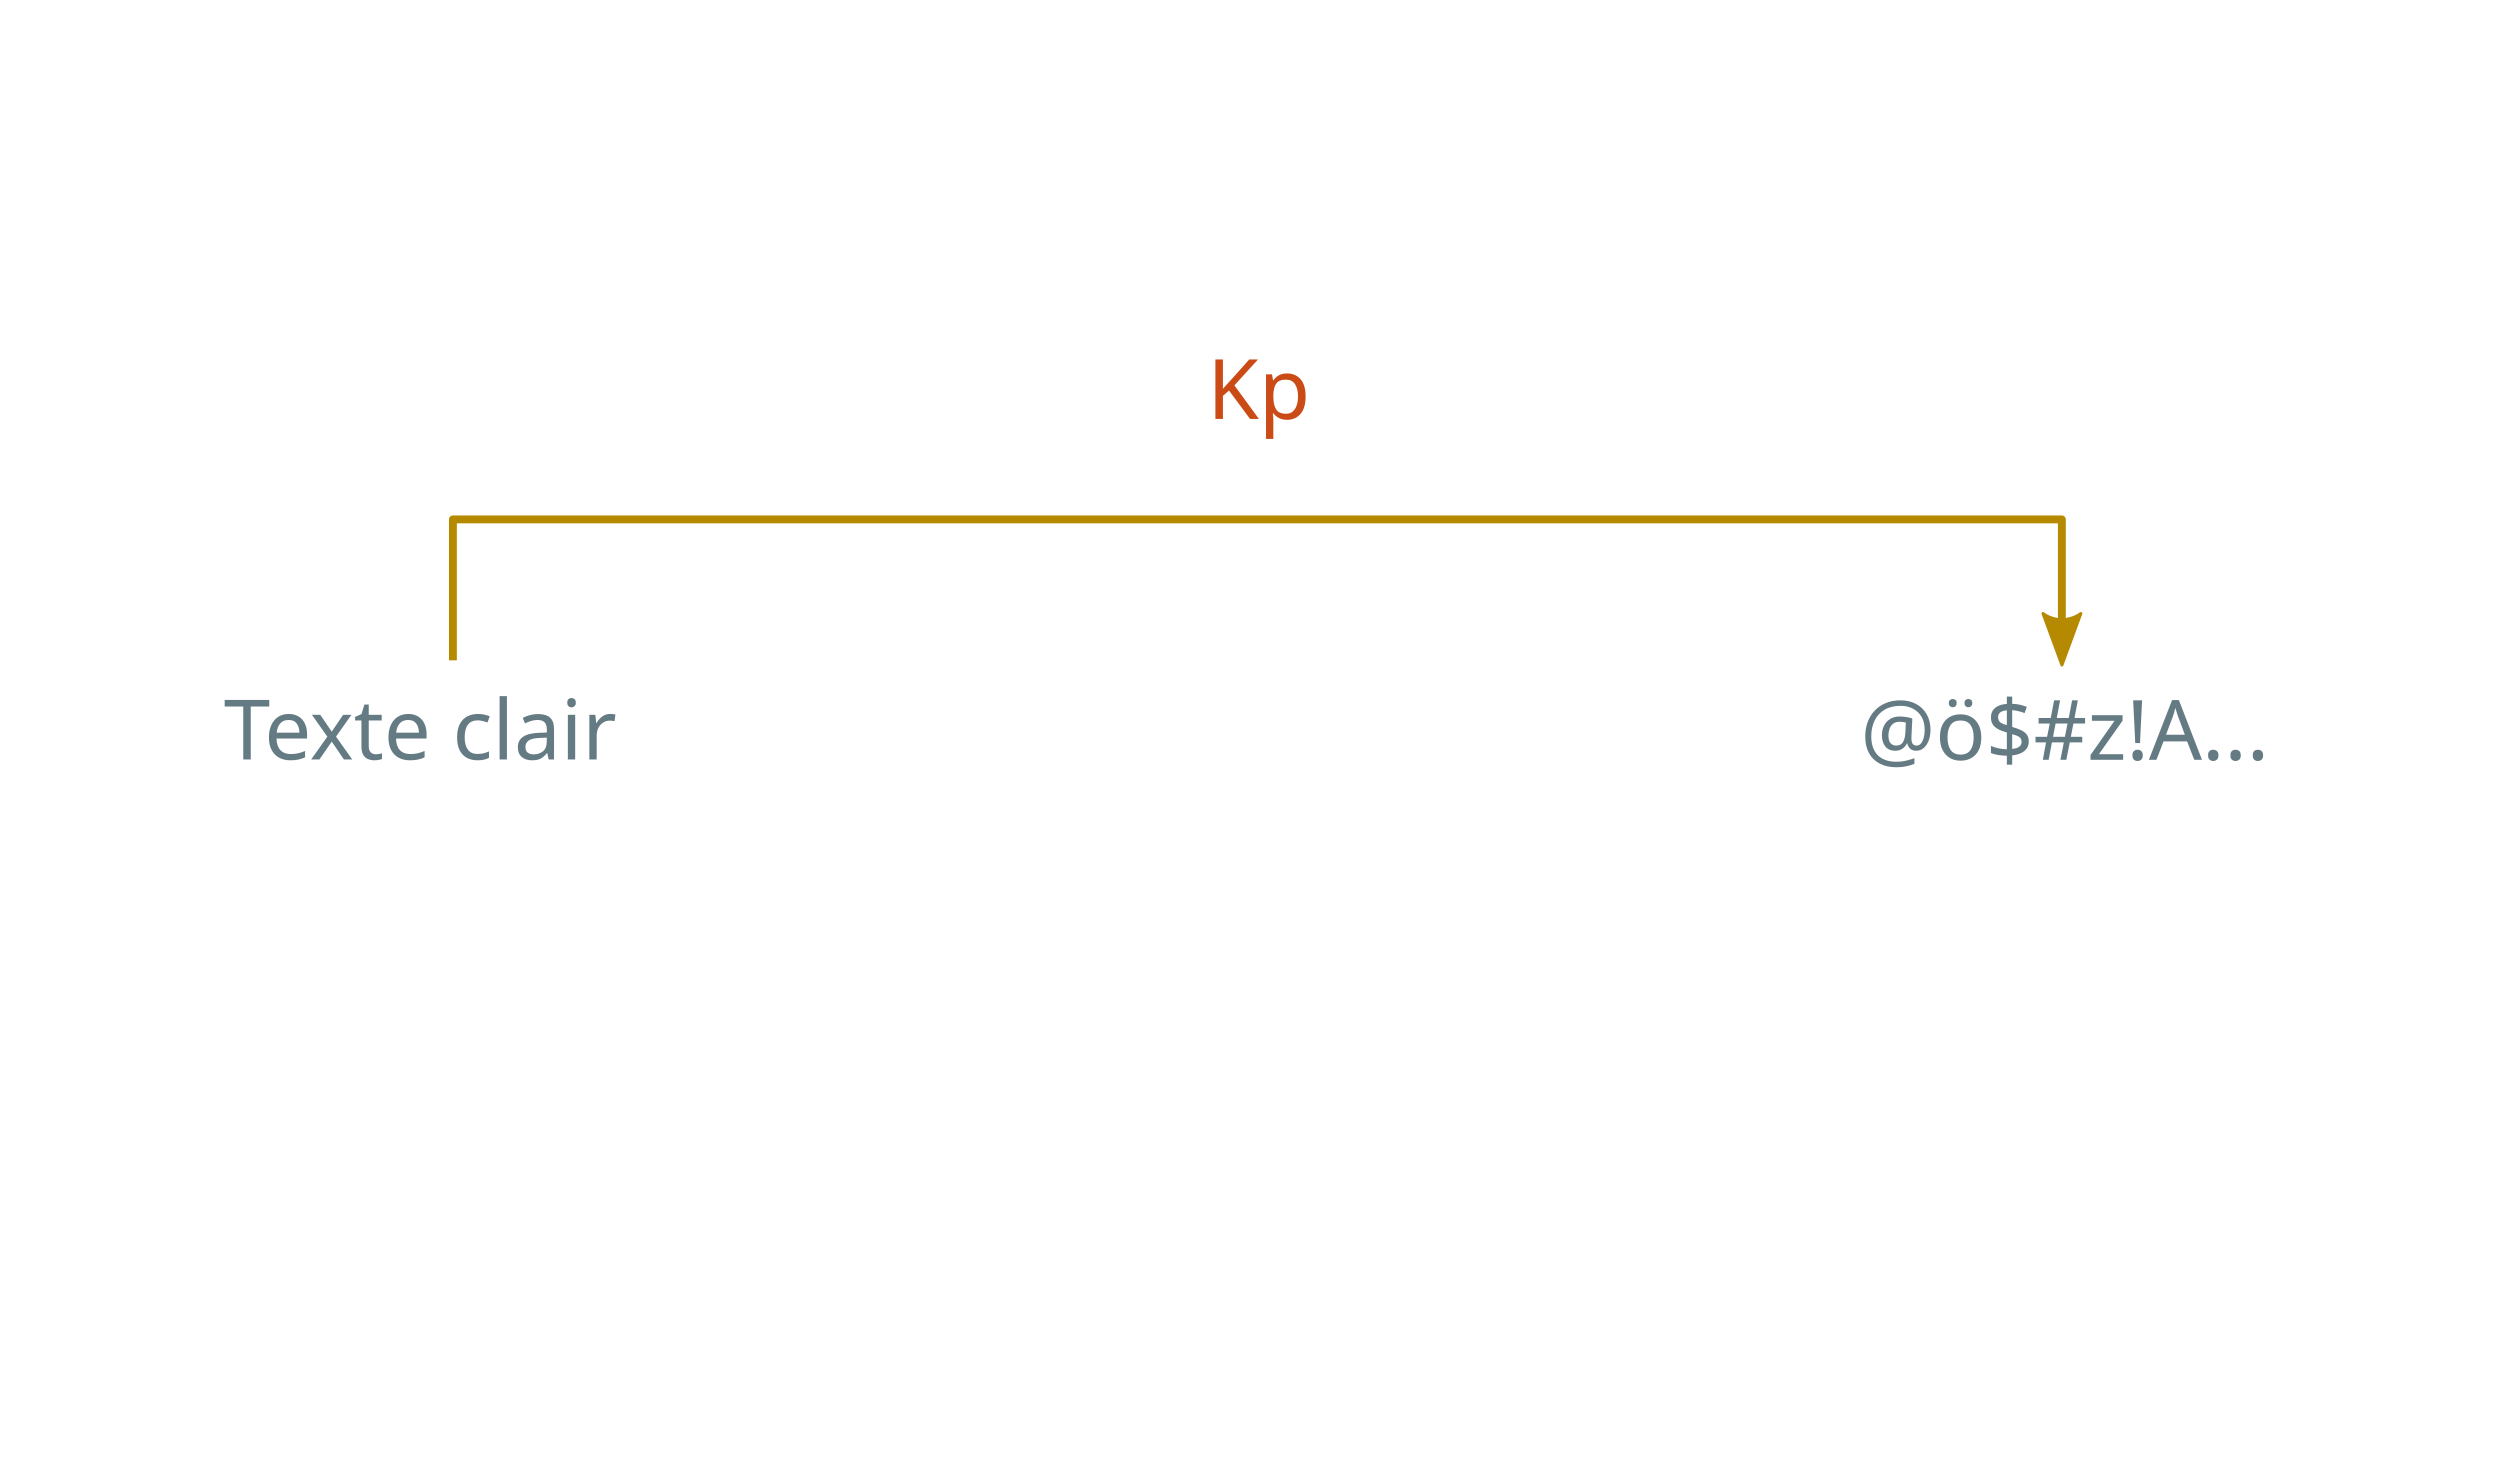
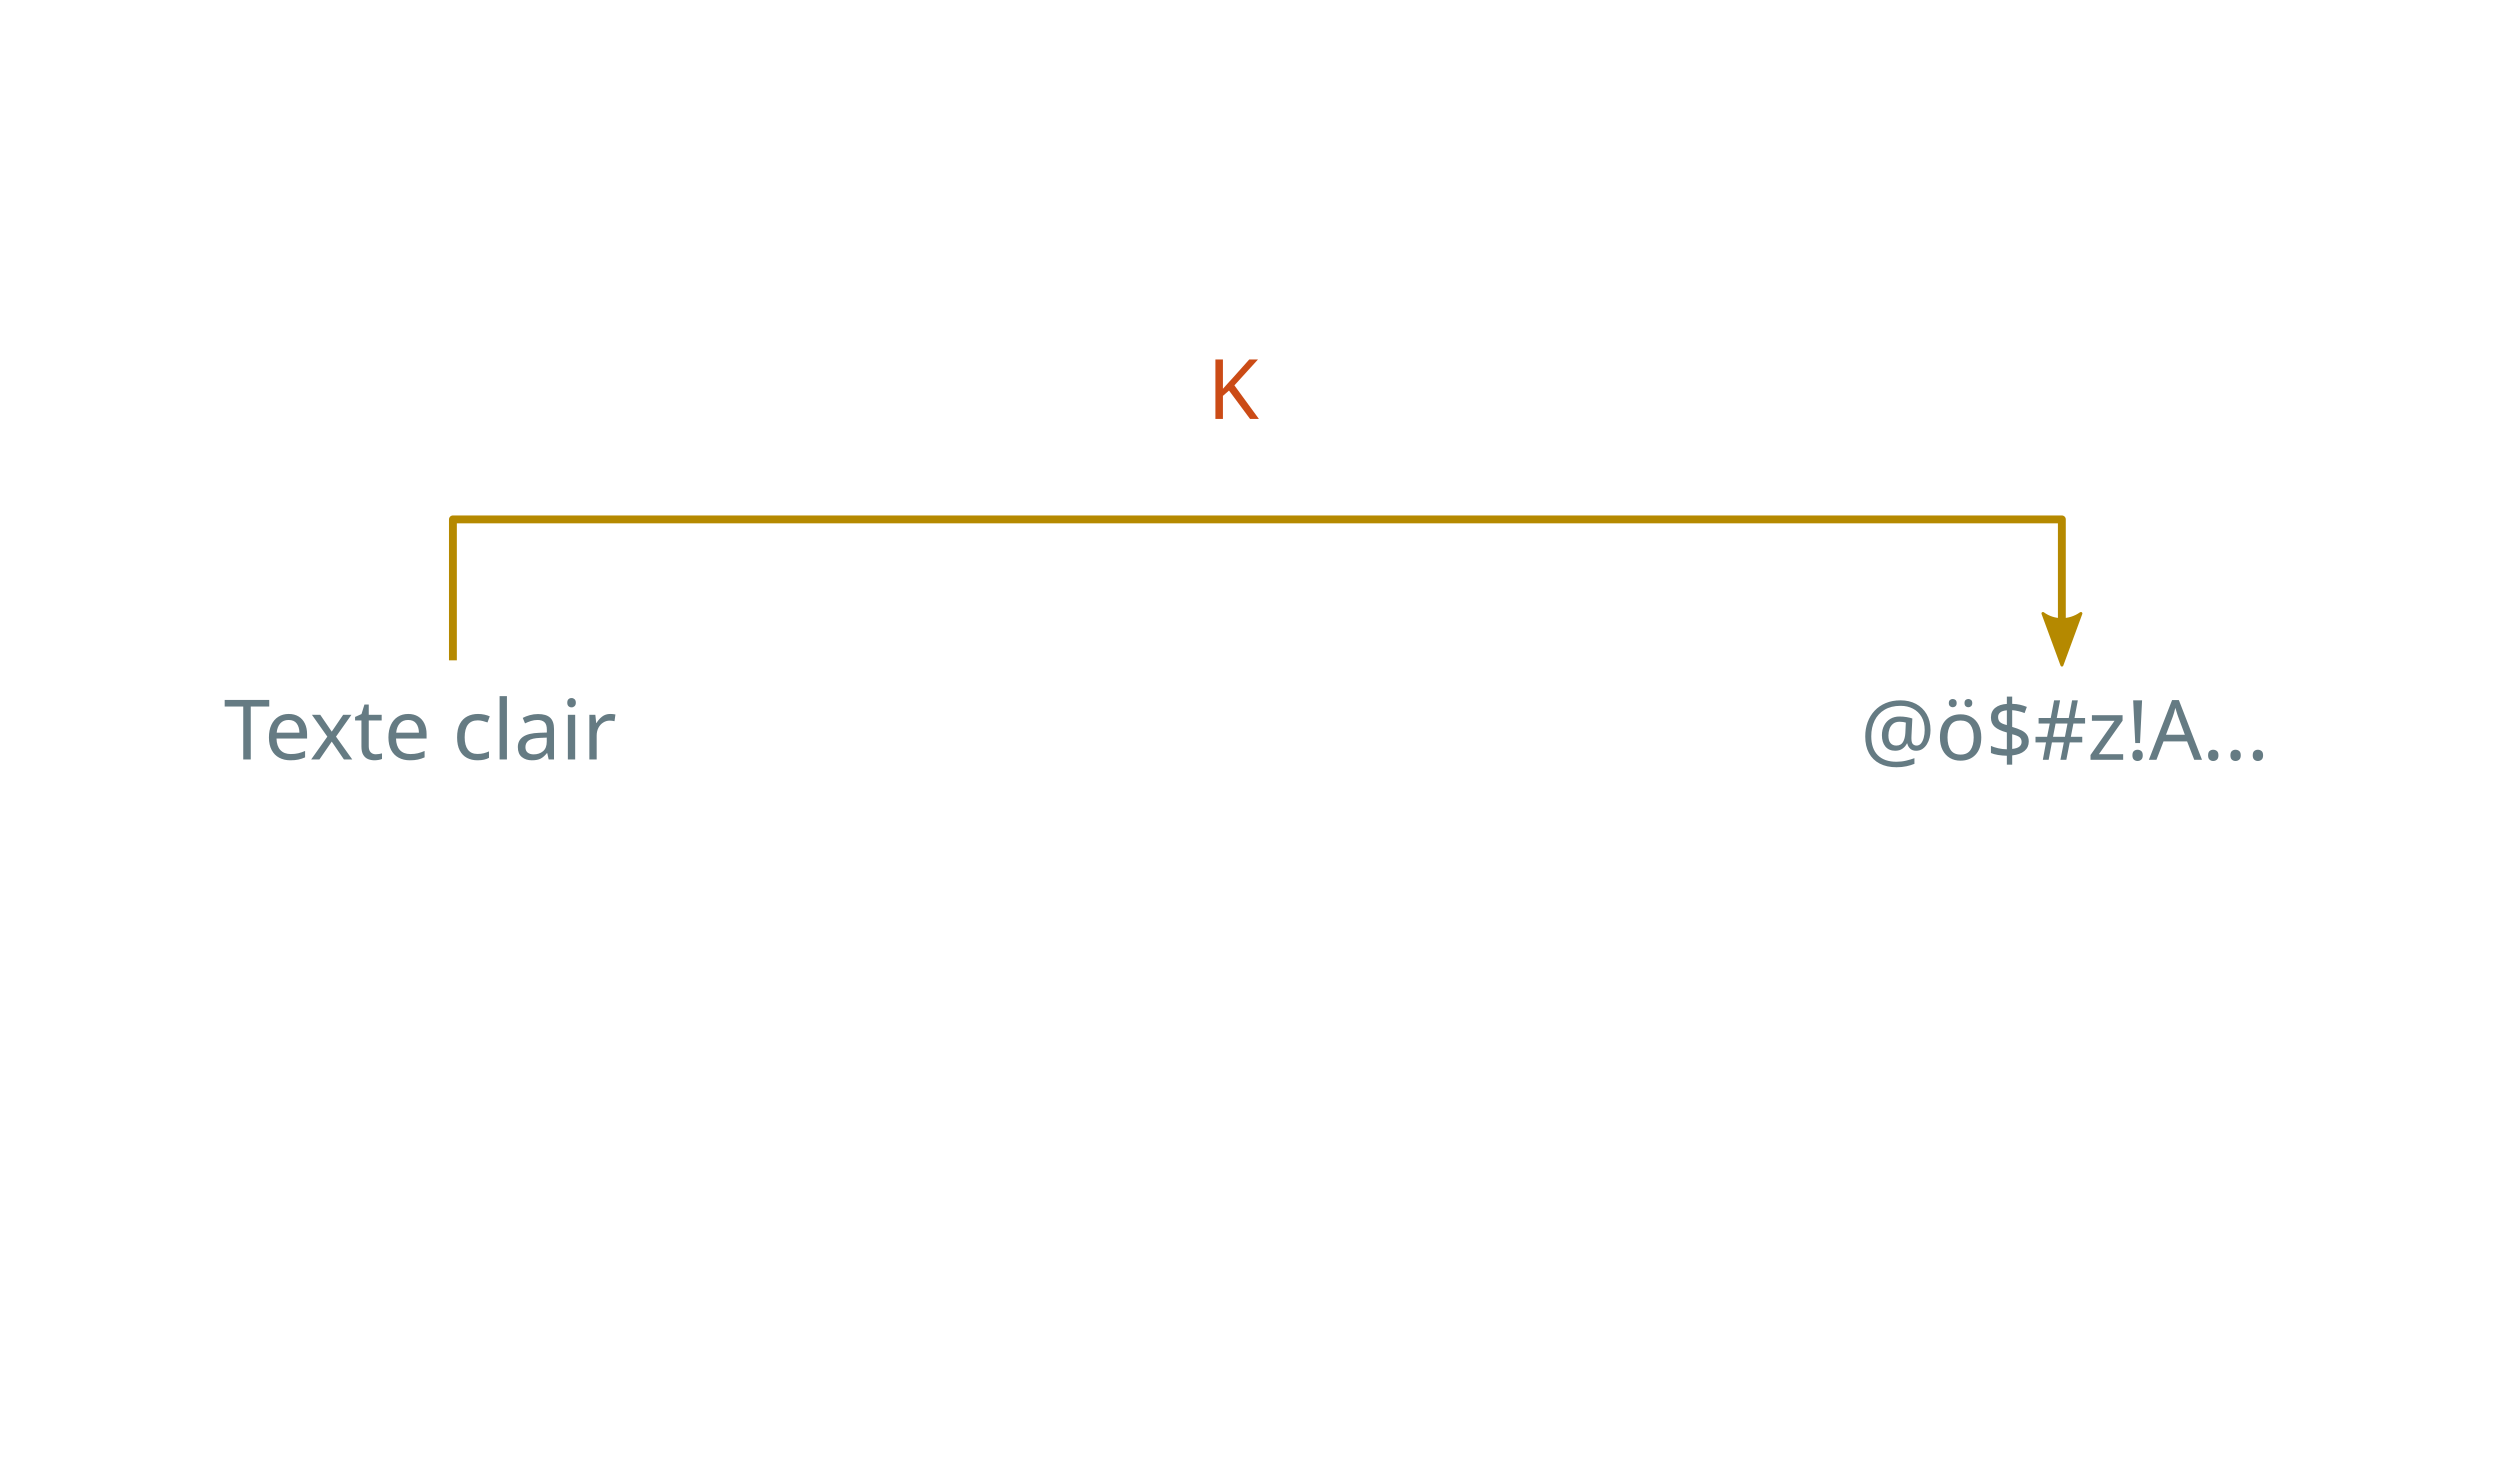
<svg xmlns="http://www.w3.org/2000/svg" width="1200" height="700" viewBox="0 0 1200 700" version="1.1" id="svg5">
  <defs id="defs5">
    <marker style="overflow:visible" id="Arrow2Mend" refX="0" refY="0" orient="auto">
      <path transform="scale(-0.6)" d="M 8.719,4.034 -2.207,0.016 8.719,-4.002 c -1.745,2.372 -1.735,5.617 -6e-7,8.035 z" style="fill:context-stroke;fill-rule:evenodd;stroke:context-stroke;stroke-width:0.625;stroke-linejoin:round" id="path41424" />
    </marker>
    <marker style="overflow:visible" id="Arrow1Mend" refX="0" refY="0" orient="auto">
      <path transform="matrix(-0.4,0,0,-0.4,-4,0)" style="fill:context-stroke;fill-rule:evenodd;stroke:context-stroke;stroke-width:1pt" d="M 0,0 5,-5 -12.5,0 5,5 Z" id="path41406" />
    </marker>
    <marker style="overflow:visible" id="Arrow1Lend" refX="0" refY="0" orient="auto">
      <path transform="matrix(-0.8,0,0,-0.8,-10,0)" style="fill:context-stroke;fill-rule:evenodd;stroke:context-stroke;stroke-width:1pt" d="M 0,0 5,-5 -12.5,0 5,5 Z" id="path41400" />
    </marker>
    <rect x="133.037" y="202.691" width="200.727" height="84.151" id="rect4608" />
    <marker style="overflow:visible" id="Arrow2Mend-6" refX="0" refY="0" orient="auto">
      <path transform="scale(-0.6)" d="M 8.719,4.034 -2.207,0.016 8.719,-4.002 c -1.745,2.372 -1.735,5.617 -6e-7,8.035 z" style="fill:context-stroke;fill-rule:evenodd;stroke:context-stroke;stroke-width:0.625;stroke-linejoin:round" id="path41424-2" />
    </marker>
  </defs>
  <style id="style2">
        @font-face {
            font-family: 'Iosevka';
            font-display: swap;
            font-weight: 400;
            font-stretch: normal;
            font-style: normal;
            src: url('WOFF2/Iosevka-Regular.woff2') format('woff2');
        }

        @font-face {
            font-family: 'Iosevka';
            font-display: swap;
            font-weight: 400;
            font-stretch: normal;
            font-style: italic;
            src: url('WOFF2/Iosevka-Italic.woff2') format('woff2');
        }

        @font-face {
            font-family: 'Iosevka';
            font-display: swap;
            font-weight: 700;
            font-stretch: normal;
            font-style: normal;
            src: url('WOFF2/Iosevka-Bold.woff2') format('woff2');
        }

        @font-face {
            font-family: 'Iosevka';
            font-display: swap;
            font-weight: 700;
            font-stretch: normal;
            font-style: italic;
            src: url('WOFF2/Iosevka-BoldItalic.woff2') format('woff2');
        }
    </style>
-   <text xml:space="preserve" id="text4606" style="font-style:normal;font-weight:normal;font-size:40px;line-height:1.25;font-family:sans-serif;white-space:pre;shape-inside:url(#rect4608);fill:#000000;fill-opacity:1;stroke:none" />
-   <text xml:space="preserve" style="font-size:40px;line-height:1.25;font-family:Iosevka;-inkscape-font-specification:'Iosevka, Normal'" x="557.429" y="233.292" id="text25386">
-     <tspan id="tspan25388" x="557.429" y="233.292" />
-   </text>
  <g id="g877">
    <text xml:space="preserve" style="font-style:normal;font-variant:normal;font-weight:normal;font-stretch:normal;font-size:40px;line-height:1.25;font-family:Iosevka;-inkscape-font-specification:'Iosevka, Normal';font-variant-ligatures:normal;font-variant-caps:normal;font-variant-numeric:normal;font-variant-east-asian:normal;fill:#657b83;fill-opacity:1;stroke:none" x="107.442" y="364.54" id="text6088">
      <tspan id="tspan6086" x="107.442" y="364.54">Texte clair</tspan>
    </text>
    <text xml:space="preserve" style="font-size:40px;line-height:1.25;font-family:Iosevka;-inkscape-font-specification:'Iosevka, Normal';fill:#657b83;fill-opacity:1" x="893.005" y="364.72" id="text28034">
      <tspan id="tspan28032" x="893.005" y="364.72">@ö$#z!A...</tspan>
    </text>
    <path style="fill:none;fill-opacity:1;stroke:#b58900;stroke-width:3.78;stroke-linecap:butt;stroke-linejoin:round;stroke-miterlimit:4;stroke-dasharray:none;stroke-opacity:1;marker-end:url(#Arrow2Mend)" d="m 217.398,316.975 v -67.667 h 772.29 v 64.928" id="path41199" />
    <text xml:space="preserve" style="font-size:40px;line-height:1.25;font-family:Iosevka;-inkscape-font-specification:'Iosevka, Normal';fill:#cb4b16;fill-opacity:1" x="579.52" y="201.102" id="text43584">
-       <tspan id="tspan43582" x="579.52" y="201.102">Kp</tspan>
+       <tspan x="579.52" y="201.102" id="tspan1482">K</tspan>
    </text>
  </g>
</svg>
